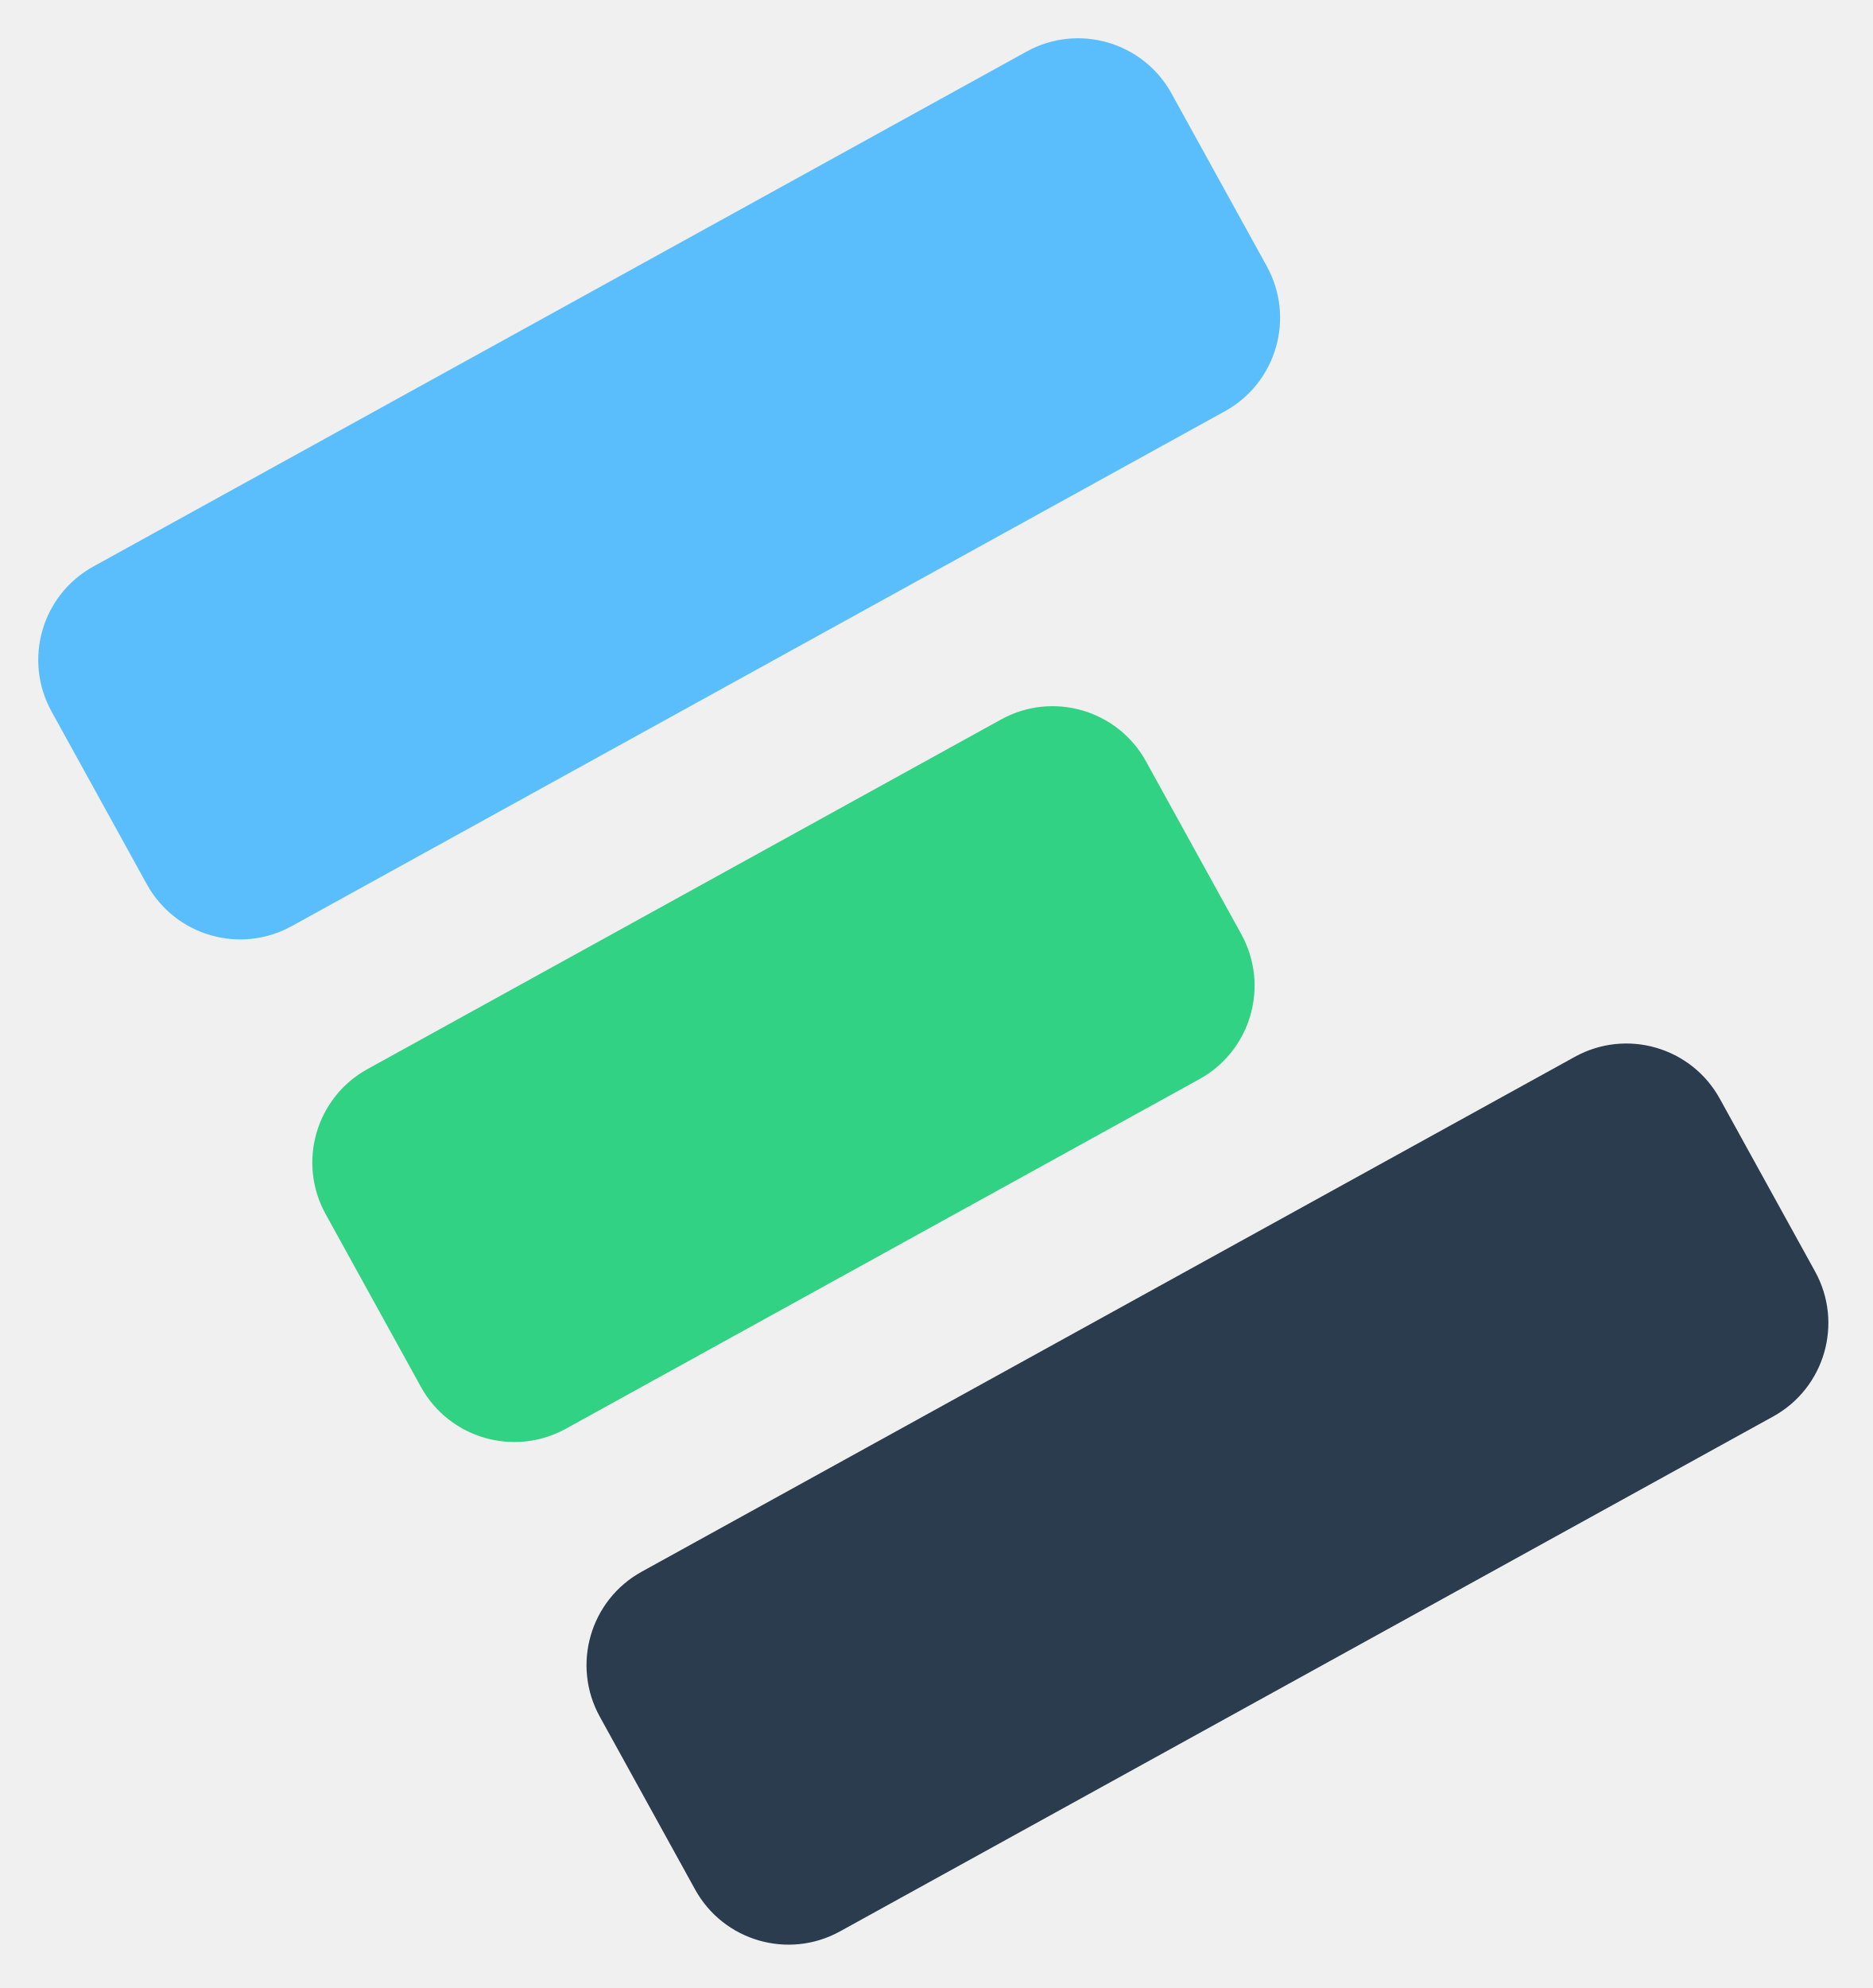
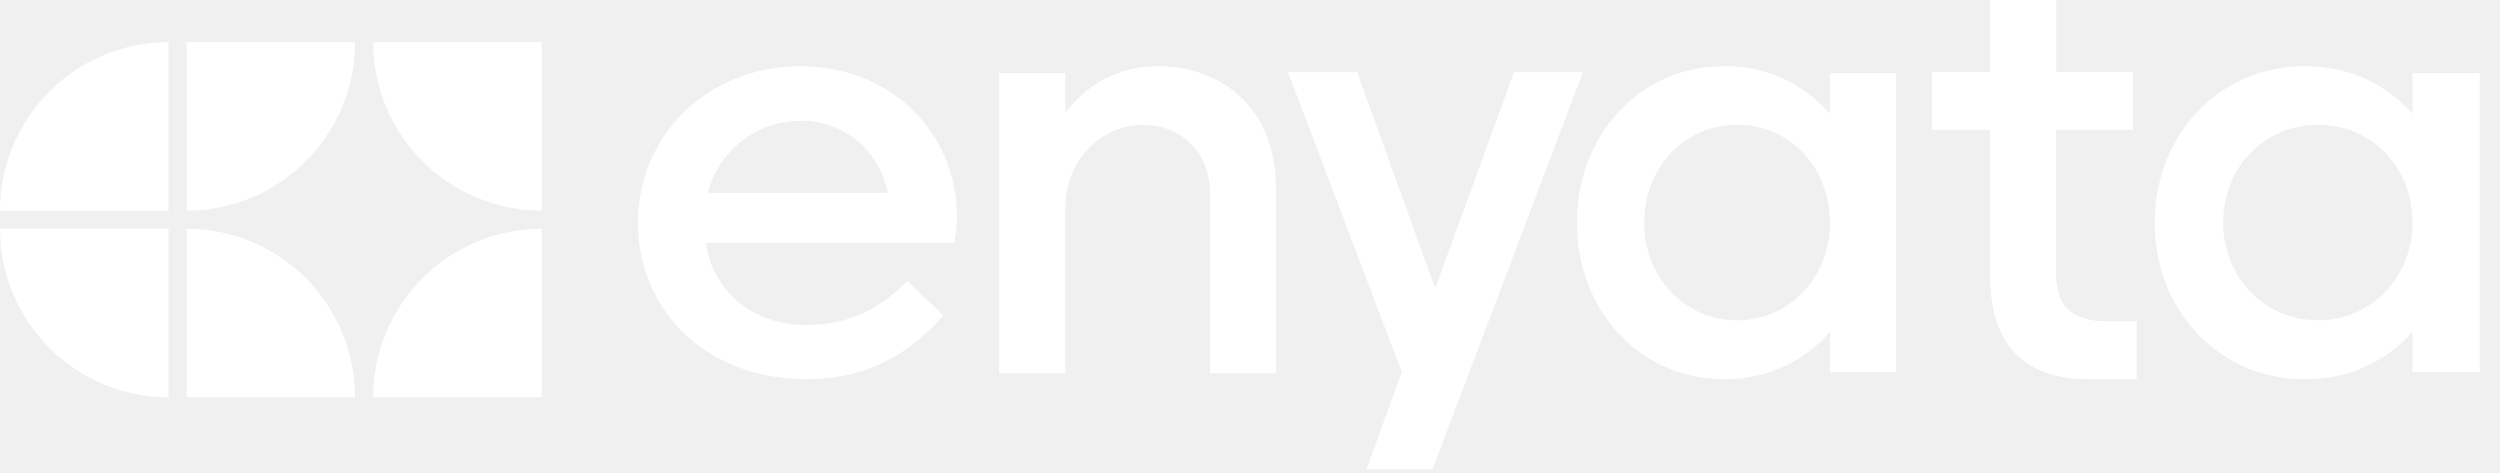
- <svg xmlns="http://www.w3.org/2000/svg" width="49" height="52" viewBox="0 0 49 52" fill="none">
-   <rect x="12.361" y="38.719" width="10.744" height="24.514" rx="2.791" transform="rotate(-118.883 12.3608 38.7195)" fill="#31D283" />
-   <rect x="5.189" y="25.572" width="10.744" height="33.466" rx="2.791" transform="rotate(-118.883 5.18945 25.5723)" fill="#5ABEFD" />
-   <rect x="19.534" y="51.867" width="10.744" height="33.466" rx="2.791" transform="rotate(-118.883 19.5342 51.8668)" fill="#2B3C4E" />
+ <svg xmlns="http://www.w3.org/2000/svg" width="111" height="21" viewBox="0 0 111 21" fill="none">
+   <path d="M8.284 9.353C9.267 9.354 10.24 9.16 11.148 8.784C12.056 8.409 12.88 7.857 13.575 7.163C14.27 6.468 14.822 5.643 15.197 4.735C15.574 3.827 15.767 2.853 15.767 1.871H8.284V9.353Z" fill="white" />
+   <path d="M0 10.155C-5.54313e-08 11.138 0.194 12.111 0.57 13.019C0.946 13.927 1.497 14.752 2.192 15.447C2.887 16.142 3.712 16.693 4.619 17.069C5.527 17.445 6.5 17.638 7.483 17.638V10.155H0Z" fill="white" />
+   <path d="M8.284 10.155V17.638H15.767C15.767 16.655 15.574 15.682 15.197 14.774C14.822 13.866 14.27 13.041 13.575 12.346C12.88 11.651 12.056 11.1 11.148 10.724C10.24 10.348 9.267 10.155 8.284 10.155Z" fill="white" />
+   <path d="M0 9.353H7.483V1.871C6.5 1.87 5.527 2.064 4.619 2.439C3.712 2.815 2.887 3.366 2.192 4.061C1.497 4.756 0.946 5.581 0.57 6.489C0.194 7.397 -5.54312e-08 8.37 0 9.353Z" fill="white" />
+   <path d="M16.569 1.871C16.569 3.855 17.357 5.758 18.76 7.162C20.164 8.565 22.067 9.353 24.052 9.353V1.871H16.569Z" fill="white" />
+   <path d="M16.569 17.638H24.052V10.155C22.067 10.155 20.164 10.944 18.76 12.347C17.357 13.75 16.569 15.653 16.569 17.638Z" fill="white" />
+   <path d="M35.769 14.429C37.653 14.429 38.989 13.761 40.297 12.481L41.882 14.007C40.416 15.67 38.572 16.836 35.807 16.836C31.326 16.836 28.327 13.761 28.327 9.888C28.327 6.014 31.419 2.939 35.547 2.939C39.611 2.939 42.491 5.95 42.491 9.625C42.49 10.012 42.447 10.398 42.363 10.776H31.341C31.628 12.893 33.394 14.429 35.769 14.429ZM31.434 8.563H39.417C39.042 6.706 37.535 5.361 35.535 5.361C34.587 5.367 33.669 5.685 32.926 6.266C32.183 6.846 31.658 7.654 31.434 8.563Z" fill="white" />
+   <path d="M56.655 8.354V16.569H53.727V8.603C53.727 6.803 52.508 5.546 50.742 5.546C48.919 5.546 47.302 7.062 47.302 9.233V16.569H44.362V3.248H47.302V5.021C47.763 4.378 48.37 3.855 49.072 3.493C49.775 3.131 50.554 2.941 51.344 2.939C54.54 2.939 56.655 5.073 56.655 8.354Z" fill="white" />
+   <path d="M67.219 3.207L63.723 12.802L60.256 3.207H57.189L62.242 16.526L60.666 20.845H63.6L70.284 3.207H67.219Z" fill="white" />
+   <path d="M76.549 2.94C77.441 2.927 78.325 3.109 79.138 3.475C79.95 3.84 80.671 4.38 81.248 5.055V3.248H84.18V16.527H81.248V14.736C80.668 15.406 79.946 15.941 79.134 16.304C78.322 16.667 77.44 16.848 76.549 16.835C72.779 16.835 70.017 13.76 70.017 9.886C70.017 6.013 72.779 2.94 76.549 2.94ZM77.13 14.222C79.479 14.222 81.248 12.301 81.248 9.882C81.248 7.462 79.497 5.541 77.13 5.541C74.763 5.541 72.999 7.474 72.999 9.882C72.999 12.289 74.78 14.222 77.13 14.222Z" fill="white" />
+   <path d="M107.117 3.248V5.052C106.529 4.378 105.794 3.839 104.966 3.474C104.137 3.109 103.237 2.926 102.328 2.94C98.486 2.94 95.672 6.027 95.672 9.888C95.672 13.748 98.476 16.835 102.328 16.835C103.235 16.849 104.135 16.667 104.963 16.304C105.791 15.941 106.526 15.405 107.117 14.734V16.525H110.103V3.248H107.117ZM102.922 14.22C100.525 14.22 98.71 12.3 98.71 9.88C98.71 7.461 100.495 5.541 102.922 5.541C105.348 5.541 107.117 7.473 107.117 9.88C107.117 12.287 105.315 14.22 102.922 14.22Z" fill="white" />
+   <path d="M94.87 14.606V14.272H93.617C91.933 14.272 91.287 13.564 91.287 12.085V5.764H94.702V3.19H91.297V0H88.35V3.193H85.784V5.767H88.357V12.217C88.357 15.329 89.908 16.836 92.727 16.836C92.813 16.836 92.9 16.836 92.978 16.836H94.867V14.609L94.87 14.606Z" fill="white" />
</svg>
